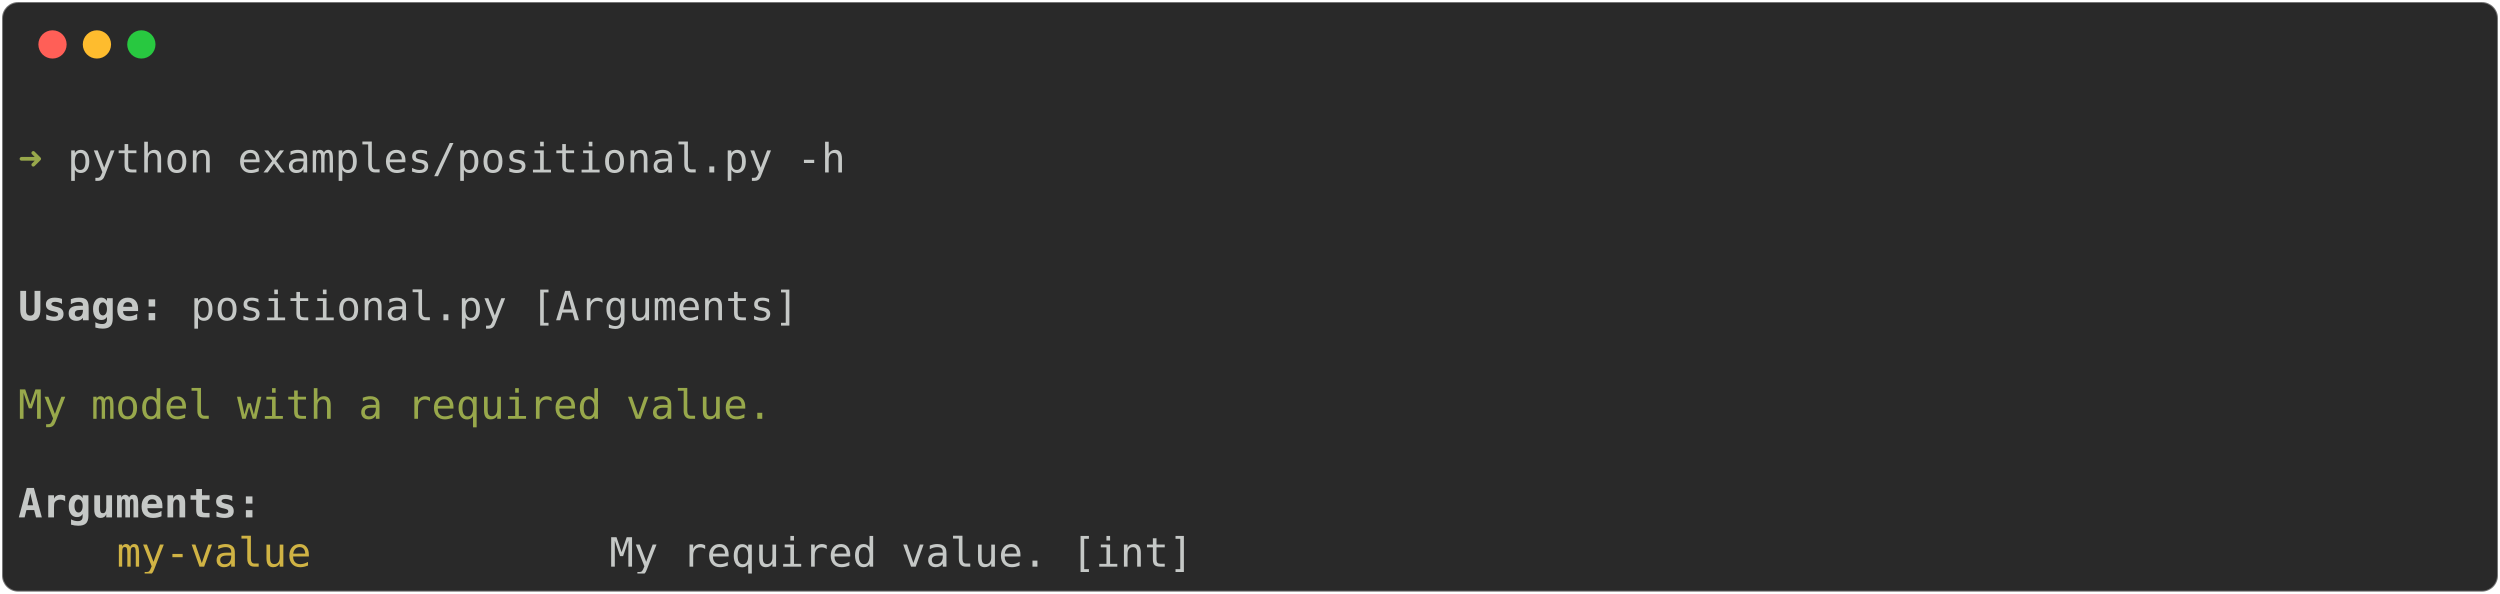
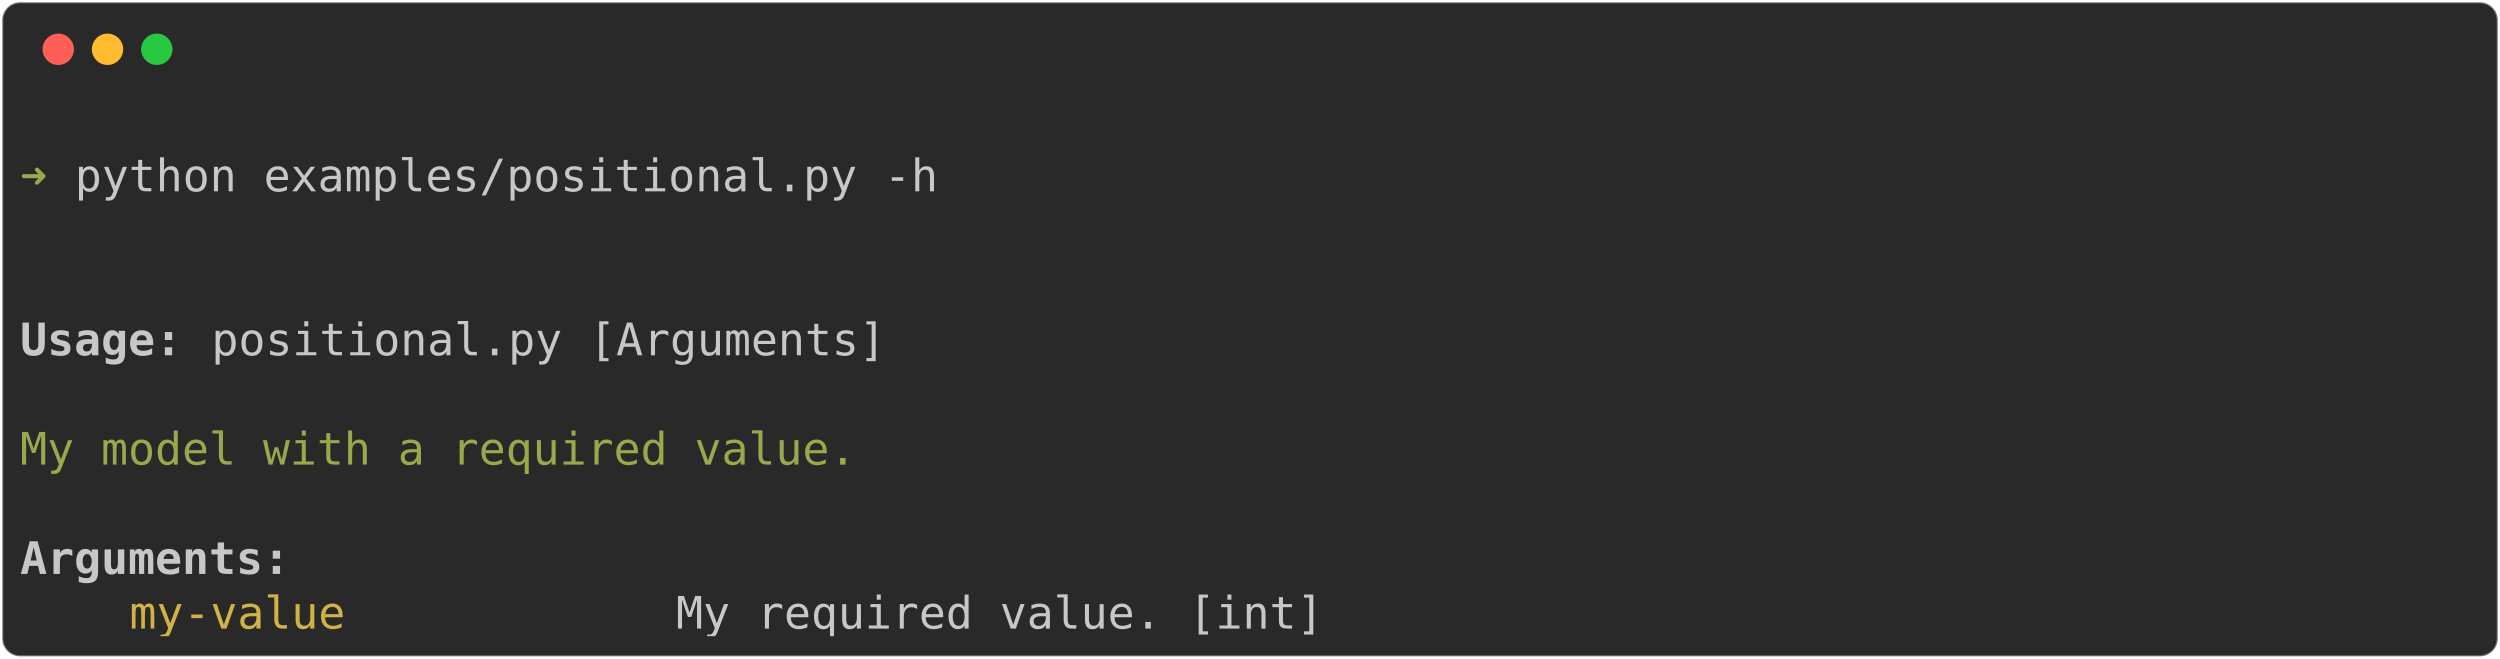
- <svg xmlns="http://www.w3.org/2000/svg" class="rich-terminal" viewBox="0 0 1238 294.0">
+ <svg xmlns="http://www.w3.org/2000/svg" class="rich-terminal" viewBox="0 0 1116 294.0">
  <style>

    @font-face {
        font-family: "Fira Code";
        src: local("FiraCode-Regular"),
                url("https://cdnjs.cloudflare.com/ajax/libs/firacode/6.2.0/woff2/FiraCode-Regular.woff2") format("woff2"),
                url("https://cdnjs.cloudflare.com/ajax/libs/firacode/6.2.0/woff/FiraCode-Regular.woff") format("woff");
        font-style: normal;
        font-weight: 400;
    }
    @font-face {
        font-family: "Fira Code";
        src: local("FiraCode-Bold"),
                url("https://cdnjs.cloudflare.com/ajax/libs/firacode/6.2.0/woff2/FiraCode-Bold.woff2") format("woff2"),
                url("https://cdnjs.cloudflare.com/ajax/libs/firacode/6.2.0/woff/FiraCode-Bold.woff") format("woff");
        font-style: bold;
        font-weight: 700;
    }

    .abcdefg-matrix {
        font-family: Fira Code, monospace;
        font-size: 20px;
        line-height: 24.4px;
        font-variant-east-asian: full-width;
    }

    .abcdefg-title {
        font-size: 18px;
        font-weight: bold;
        font-family: arial;
    }

    .abcdefg-r1 { fill: #c5c8c6 }
.abcdefg-r2 { fill: #98a84b }
.abcdefg-r3 { fill: #c5c8c6;font-weight: bold }
.abcdefg-r4 { fill: #d0b344 }
    </style>
  <defs>
    <clipPath id="abcdefg-clip-terminal">
-       <rect x="0" y="0" width="1219.0" height="243.0" />
+       <rect x="0" y="0" width="1097.0" height="243.0" />
    </clipPath>
    <clipPath id="abcdefg-line-0">
-       <rect x="0" y="1.5" width="1220" height="24.65" />
+       <rect x="0" y="1.5" width="1098" height="24.65" />
    </clipPath>
    <clipPath id="abcdefg-line-1">
-       <rect x="0" y="25.9" width="1220" height="24.65" />
+       <rect x="0" y="25.9" width="1098" height="24.65" />
    </clipPath>
    <clipPath id="abcdefg-line-2">
-       <rect x="0" y="50.3" width="1220" height="24.65" />
+       <rect x="0" y="50.3" width="1098" height="24.65" />
    </clipPath>
    <clipPath id="abcdefg-line-3">
-       <rect x="0" y="74.7" width="1220" height="24.65" />
+       <rect x="0" y="74.7" width="1098" height="24.65" />
    </clipPath>
    <clipPath id="abcdefg-line-4">
-       <rect x="0" y="99.1" width="1220" height="24.65" />
+       <rect x="0" y="99.1" width="1098" height="24.65" />
    </clipPath>
    <clipPath id="abcdefg-line-5">
-       <rect x="0" y="123.5" width="1220" height="24.65" />
+       <rect x="0" y="123.5" width="1098" height="24.65" />
    </clipPath>
    <clipPath id="abcdefg-line-6">
-       <rect x="0" y="147.9" width="1220" height="24.65" />
+       <rect x="0" y="147.9" width="1098" height="24.65" />
    </clipPath>
    <clipPath id="abcdefg-line-7">
-       <rect x="0" y="172.3" width="1220" height="24.65" />
+       <rect x="0" y="172.3" width="1098" height="24.65" />
    </clipPath>
    <clipPath id="abcdefg-line-8">
-       <rect x="0" y="196.7" width="1220" height="24.65" />
+       <rect x="0" y="196.7" width="1098" height="24.65" />
    </clipPath>
  </defs>
-   <rect fill="#292929" stroke="rgba(255,255,255,0.35)" stroke-width="1" x="1" y="1" width="1236" height="292" rx="8" />
+   <rect fill="#292929" stroke="rgba(255,255,255,0.35)" stroke-width="1" x="1" y="1" width="1114" height="292" rx="8" />
  <g transform="translate(26,22)">
    <circle cx="0" cy="0" r="7" fill="#ff5f57" />
    <circle cx="22" cy="0" r="7" fill="#febc2e" />
    <circle cx="44" cy="0" r="7" fill="#28c840" />
  </g>
  <g transform="translate(9, 41)" clip-path="url(#abcdefg-clip-terminal)">
    <g class="abcdefg-matrix">
-       <text class="abcdefg-r1" x="1220" y="20" textLength="12.2" clip-path="url(#abcdefg-line-0)">
+       <text class="abcdefg-r1" x="1098" y="20" textLength="12.2" clip-path="url(#abcdefg-line-0)">
</text>
      <text class="abcdefg-r2" x="0" y="44.4" textLength="24.4" clip-path="url(#abcdefg-line-1)">➜ </text>
      <text class="abcdefg-r1" x="24.4" y="44.4" textLength="390.4" clip-path="url(#abcdefg-line-1)">python examples/positional.py -h</text>
-       <text class="abcdefg-r1" x="1220" y="44.4" textLength="12.2" clip-path="url(#abcdefg-line-1)">
+       <text class="abcdefg-r1" x="1098" y="44.4" textLength="12.2" clip-path="url(#abcdefg-line-1)">
</text>
-       <text class="abcdefg-r1" x="1220" y="68.8" textLength="12.2" clip-path="url(#abcdefg-line-2)">
+       <text class="abcdefg-r1" x="1098" y="68.8" textLength="12.2" clip-path="url(#abcdefg-line-2)">
</text>
-       <text class="abcdefg-r1" x="1220" y="93.2" textLength="12.2" clip-path="url(#abcdefg-line-3)">
+       <text class="abcdefg-r1" x="1098" y="93.2" textLength="12.2" clip-path="url(#abcdefg-line-3)">
</text>
      <text class="abcdefg-r3" x="0" y="117.6" textLength="85.4" clip-path="url(#abcdefg-line-4)">Usage: </text>
      <text class="abcdefg-r1" x="85.4" y="117.6" textLength="305" clip-path="url(#abcdefg-line-4)">positional.py [Arguments]</text>
-       <text class="abcdefg-r1" x="1220" y="117.6" textLength="12.2" clip-path="url(#abcdefg-line-4)">
+       <text class="abcdefg-r1" x="1098" y="117.6" textLength="12.2" clip-path="url(#abcdefg-line-4)">
</text>
-       <text class="abcdefg-r1" x="1220" y="142" textLength="12.2" clip-path="url(#abcdefg-line-5)">
+       <text class="abcdefg-r1" x="1098" y="142" textLength="12.2" clip-path="url(#abcdefg-line-5)">
</text>
      <text class="abcdefg-r2" x="0" y="166.4" textLength="378.2" clip-path="url(#abcdefg-line-6)">My model with a required value.</text>
-       <text class="abcdefg-r1" x="1220" y="166.4" textLength="12.2" clip-path="url(#abcdefg-line-6)">
+       <text class="abcdefg-r1" x="1098" y="166.4" textLength="12.2" clip-path="url(#abcdefg-line-6)">
</text>
-       <text class="abcdefg-r1" x="1220" y="190.8" textLength="12.2" clip-path="url(#abcdefg-line-7)">
+       <text class="abcdefg-r1" x="1098" y="190.8" textLength="12.2" clip-path="url(#abcdefg-line-7)">
</text>
      <text class="abcdefg-r3" x="0" y="215.2" textLength="122" clip-path="url(#abcdefg-line-8)">Arguments:</text>
-       <text class="abcdefg-r1" x="1220" y="215.2" textLength="12.2" clip-path="url(#abcdefg-line-8)">
+       <text class="abcdefg-r1" x="1098" y="215.2" textLength="12.2" clip-path="url(#abcdefg-line-8)">
</text>
      <text class="abcdefg-r4" x="48.8" y="239.6" textLength="244" clip-path="url(#abcdefg-line-9)">my-value            </text>
      <text class="abcdefg-r1" x="292.8" y="239.6" textLength="305" clip-path="url(#abcdefg-line-9)"> My required value. [int]</text>
-       <text class="abcdefg-r1" x="1220" y="239.6" textLength="12.2" clip-path="url(#abcdefg-line-9)">
+       <text class="abcdefg-r1" x="1098" y="239.6" textLength="12.2" clip-path="url(#abcdefg-line-9)">
</text>
    </g>
  </g>
</svg>
